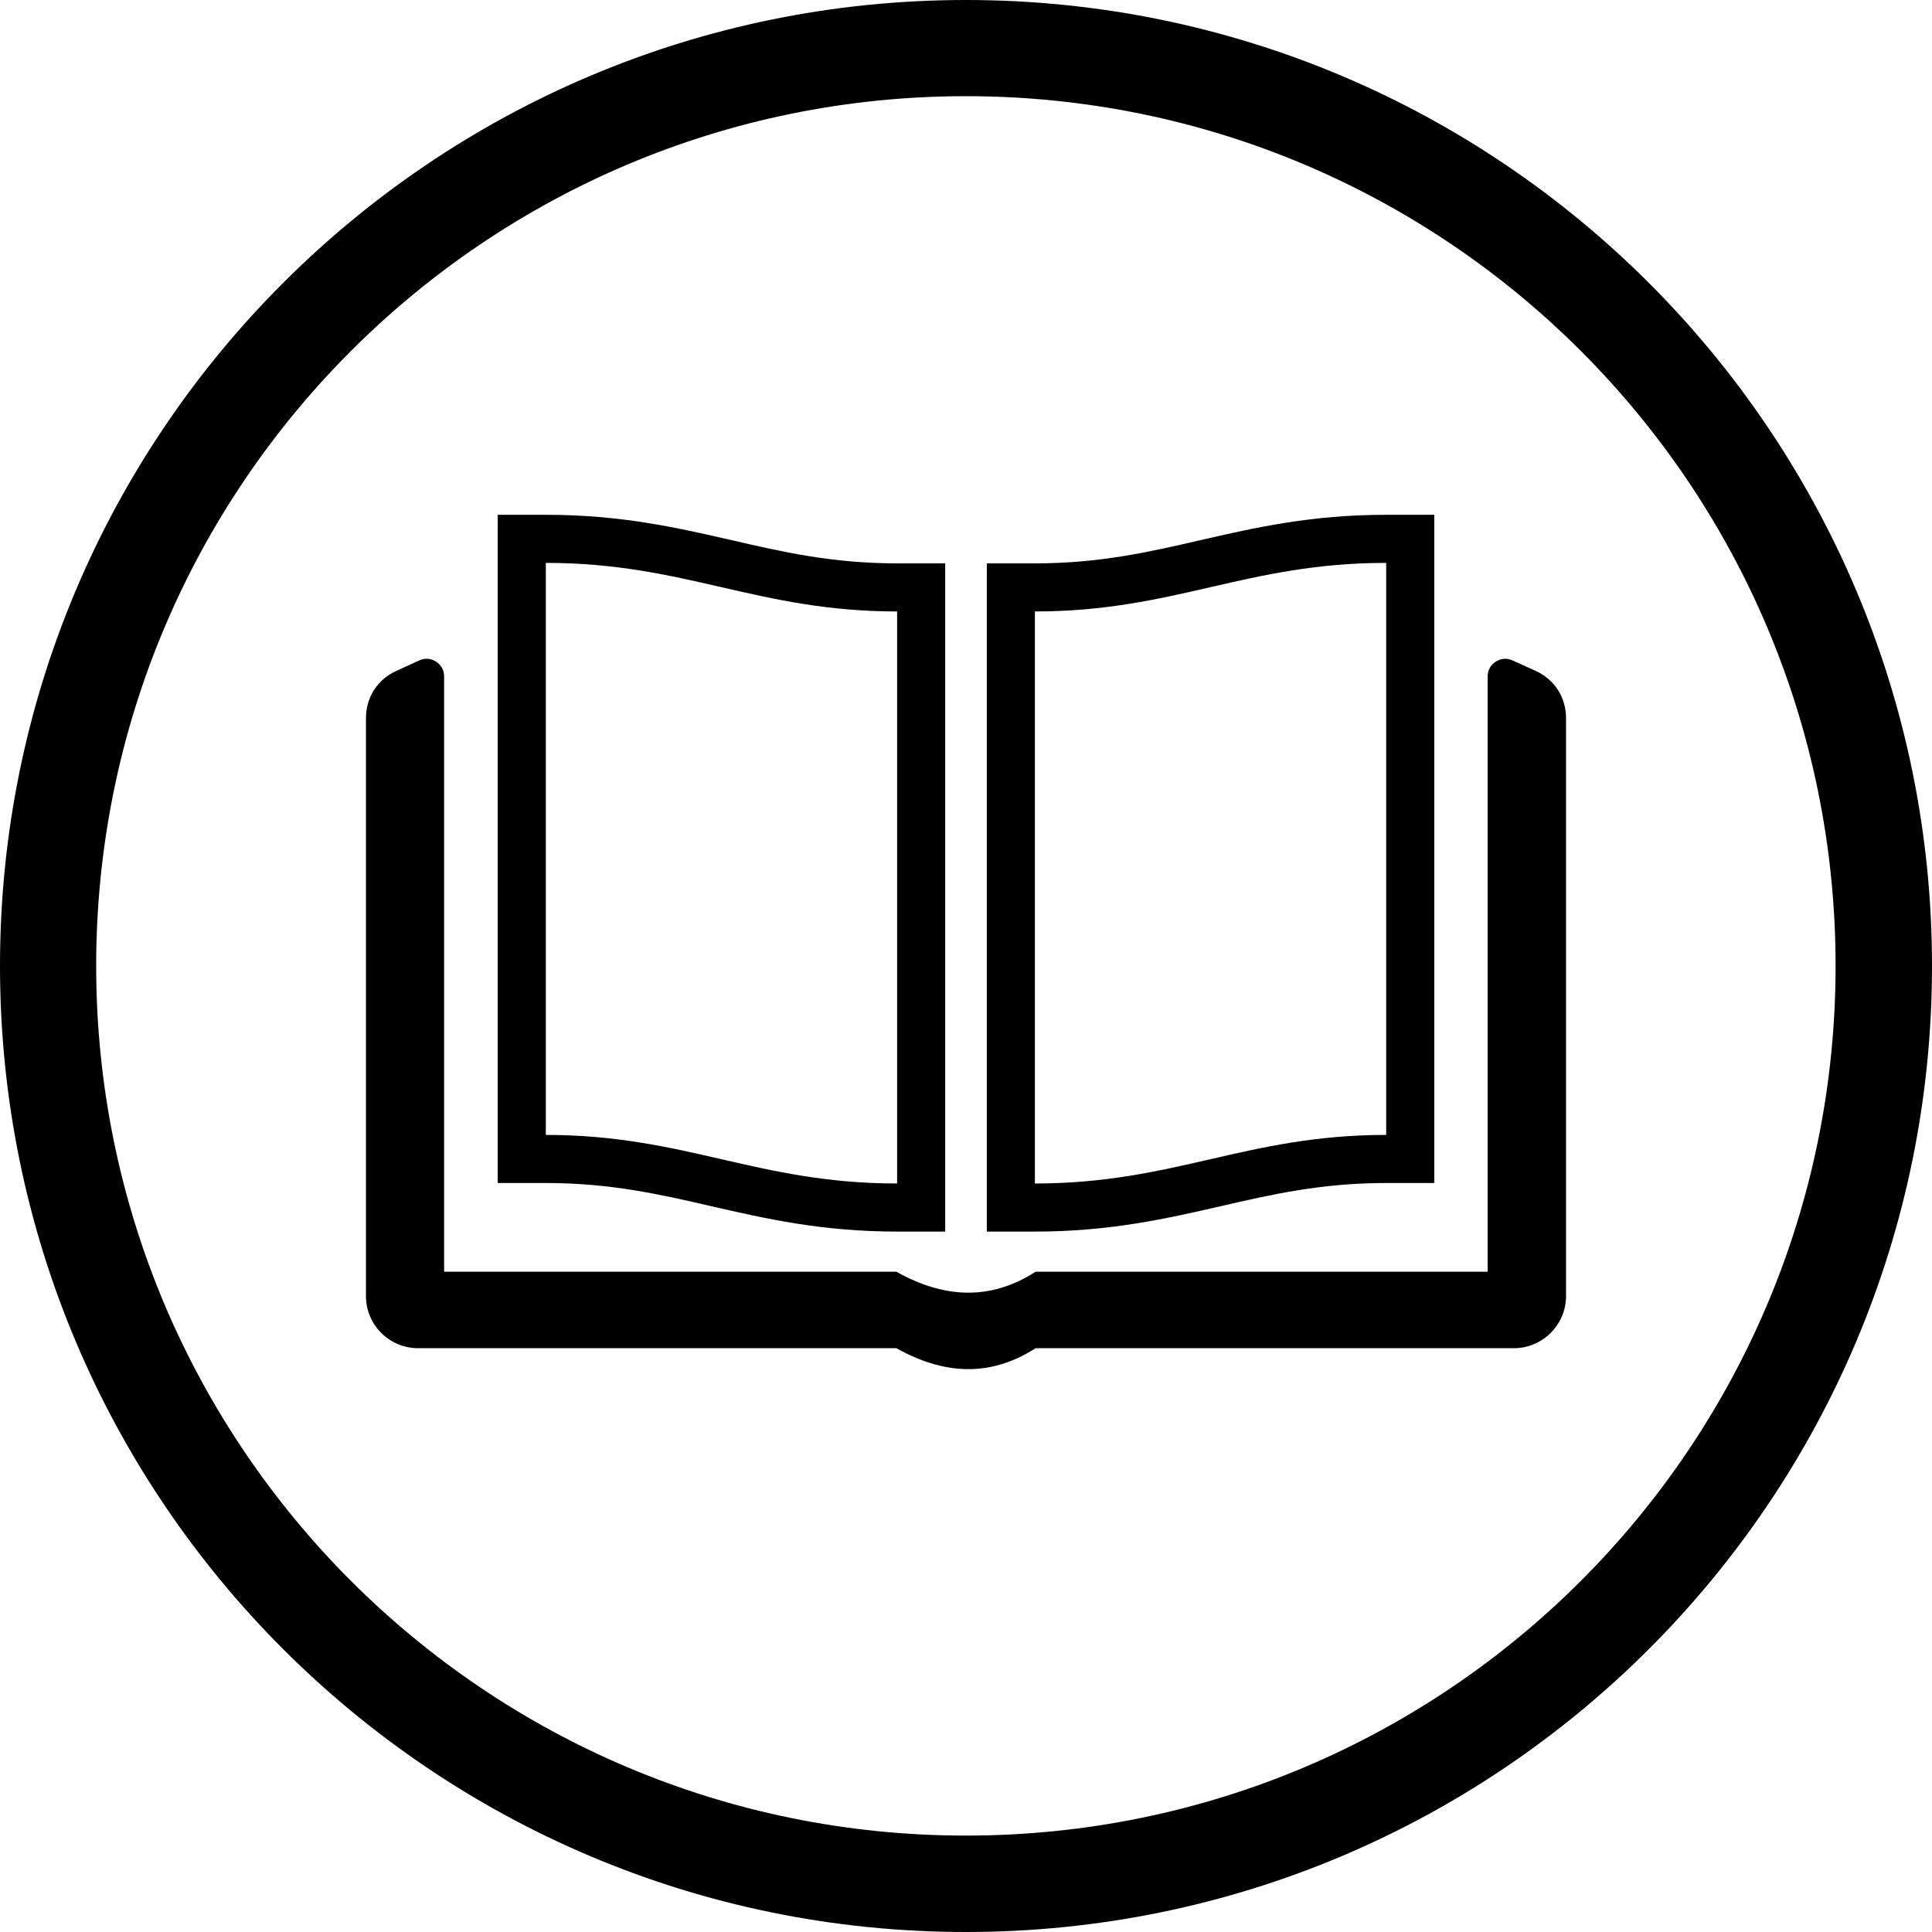
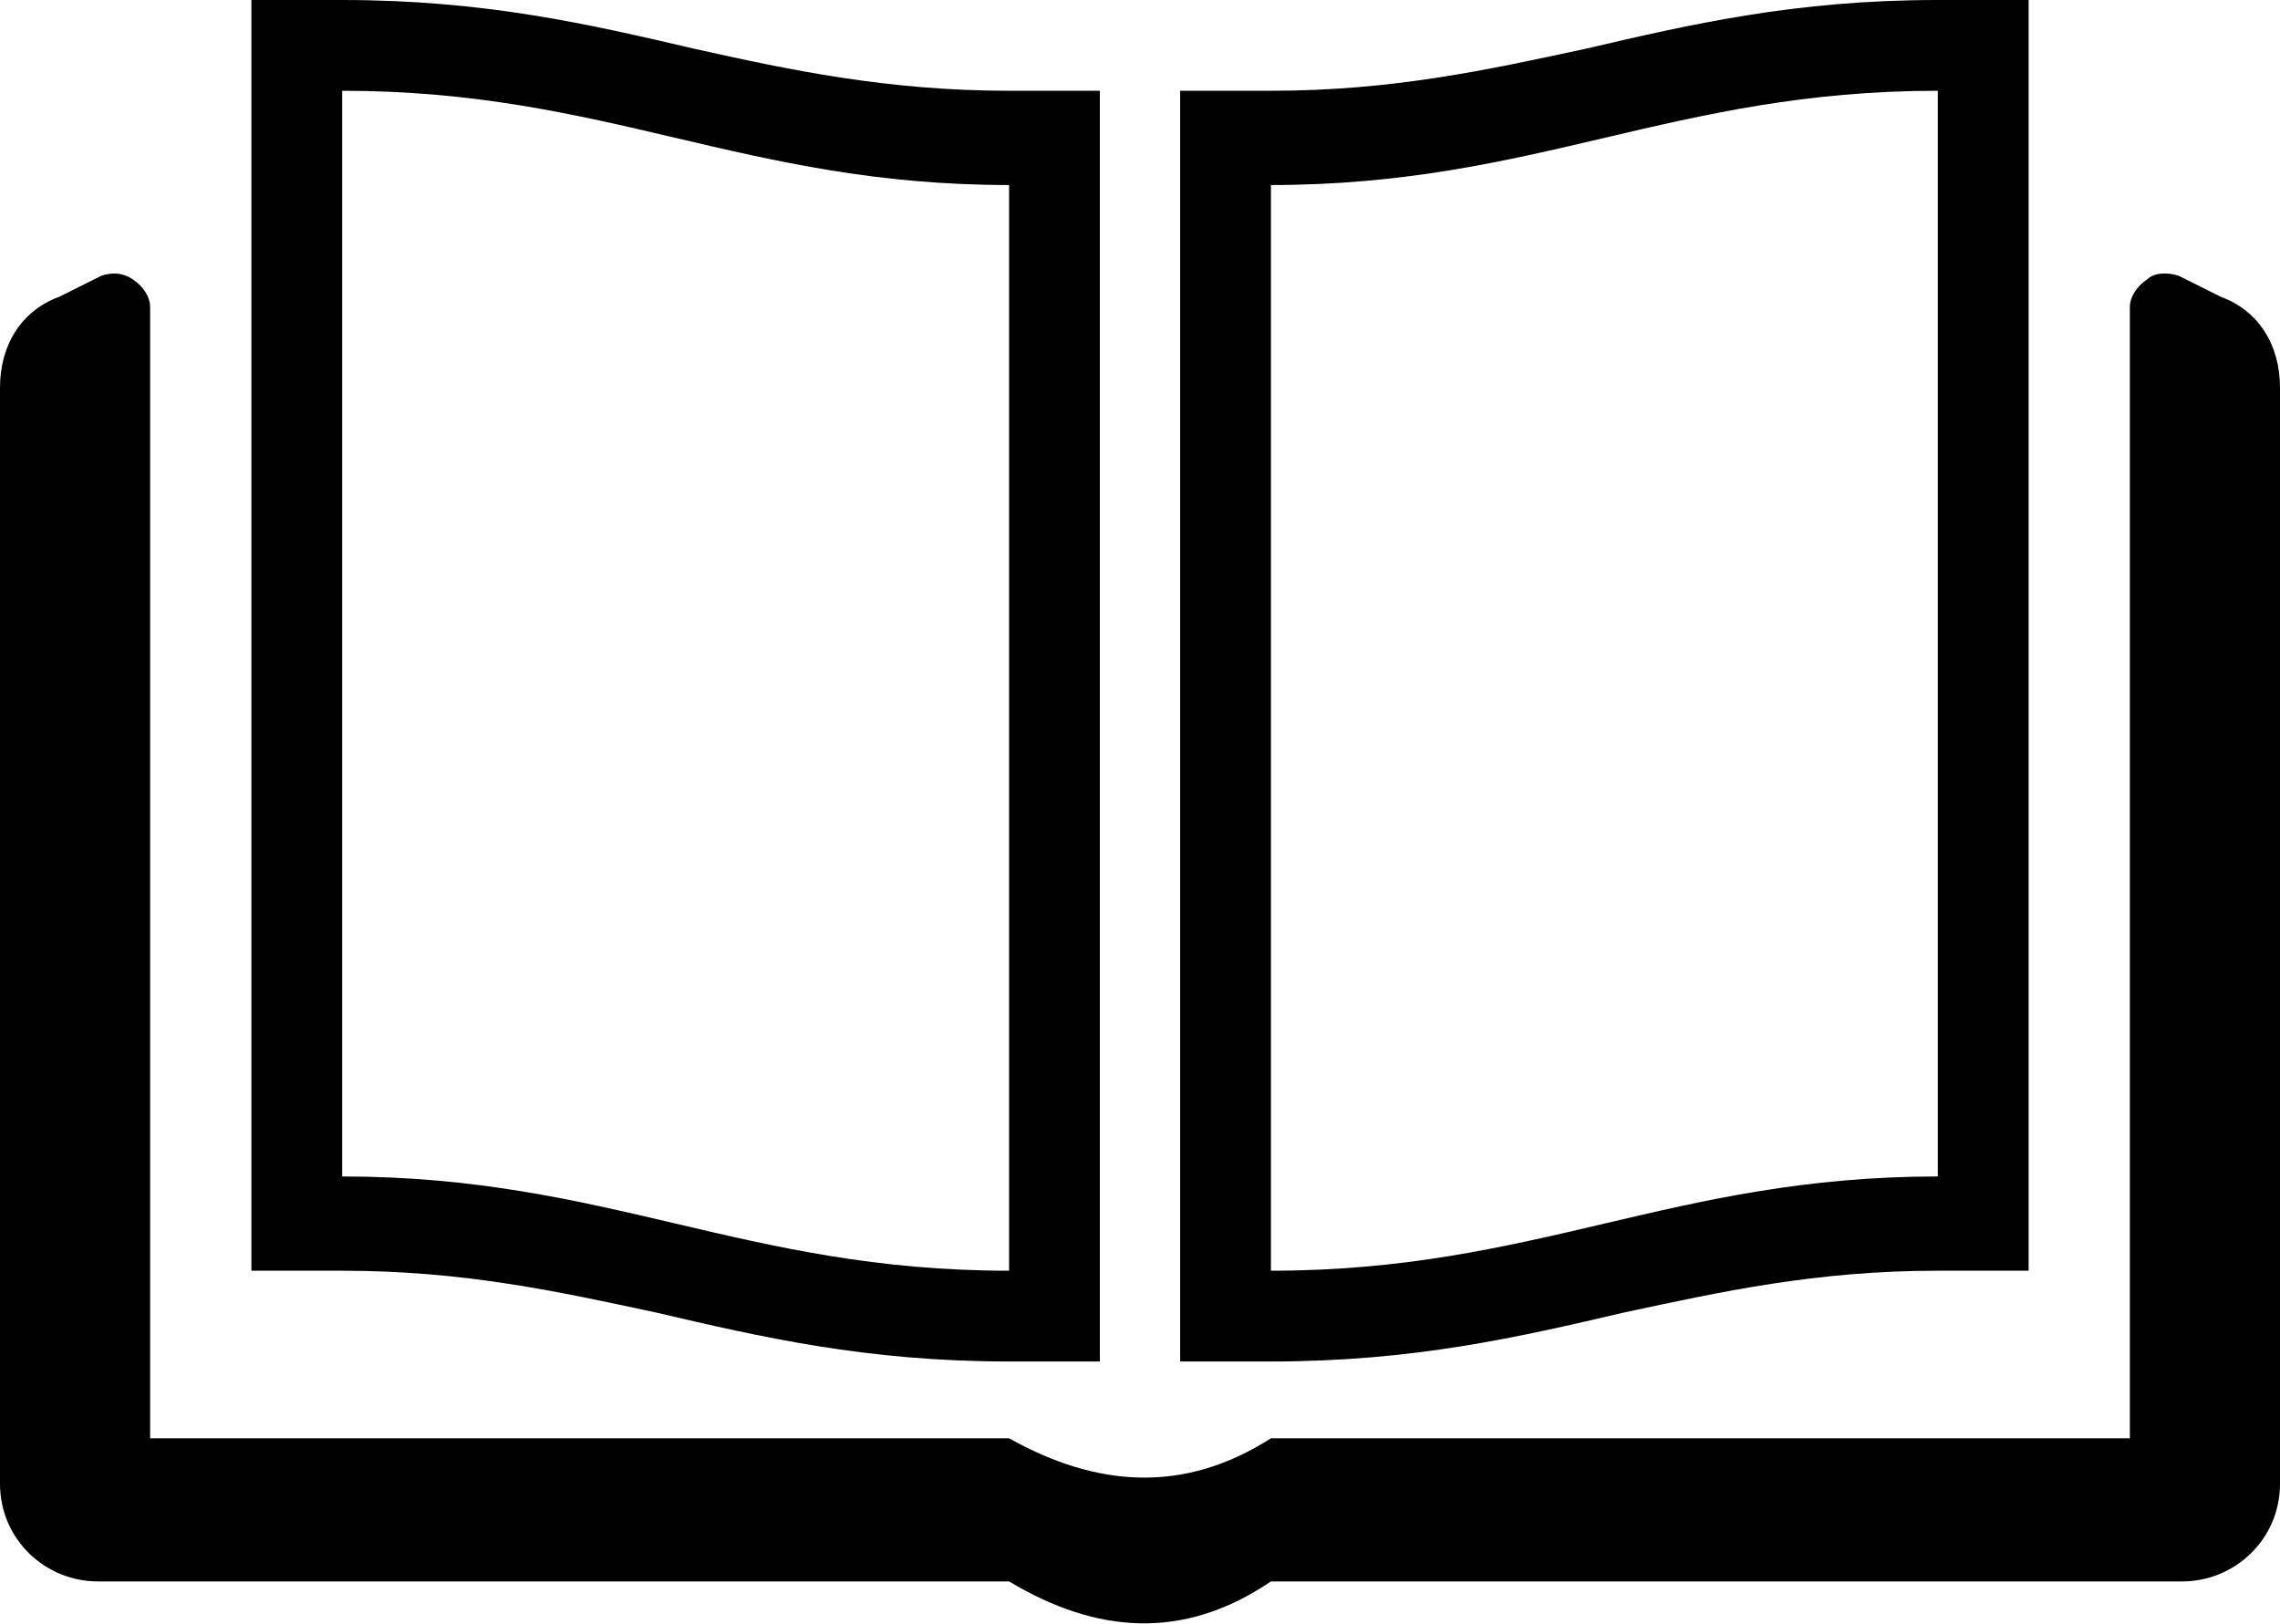
- <svg xmlns="http://www.w3.org/2000/svg" xml:space="preserve" version="1.1" shape-rendering="geometricPrecision" text-rendering="geometricPrecision" image-rendering="optimizeQuality" fill-rule="evenodd" clip-rule="evenodd" viewBox="0 0 8035 8035">
+ <svg xmlns="http://www.w3.org/2000/svg" xml:space="preserve" version="1.1" shape-rendering="geometricPrecision" text-rendering="geometricPrecision" image-rendering="optimizeQuality" fill-rule="evenodd" clip-rule="evenodd" viewBox="0 0 653000 465000">
  <g id="Слой_x0020_1">
-     <g id="_1459083716688">
+     <g id="_2531675727104">
+       <path fill="currentColor" d="M624000 79000l12000 6000c11000,4000 17000,14000 17000,26000l0 314000c0,16000 -13000,28000 -28000,28000l-261000 0c-25000,17000 -50000,15000 -75000,0l-261000 0c-15000,0 -28000,-12000 -28000,-28000l0 -314000c0,-12000 6000,-22000 17000,-26000l12000 -6000c3000,-1000 6000,-1000 9000,1000 3000,2000 5000,5000 5000,8000l0 324000 246000 0c25000,14000 50000,16000 75000,0l246000 0 0 -324000c0,-3000 2000,-6000 5000,-8000 2000,-2000 6000,-2000 9000,-1000z" />
      <g>
-         <path fill="currentColor" d="M4017 0c1110,0 2114,450 2841,1177 727,727 1177,1731 1177,2840 0,1110 -450,2114 -1177,2841 -727,727 -1731,1177 -2841,1177 -1109,0 -2113,-450 -2840,-1177 -727,-727 -1177,-1731 -1177,-2841 0,-1109 450,-2113 1177,-2840 727,-727 1731,-1177 2840,-1177zm3617 4017c0,1998 -1619,3617 -3617,3617 -1997,0 -3617,-1619 -3617,-3617 0,-1997 1620,-3617 3617,-3617 1998,0 3617,1620 3617,3617zm-1345 -1271l95 43c80,35 129,110 129,198l0 2403c0,120 -98,217 -217,217l-1989 0c-193,124 -386,108 -579,0l-1989 0c-120,0 -217,-97 -217,-217l0 -2403c0,-88 49,-163 129,-198l94 -43c23,-10 48,-8 69,6 21,14 33,35 33,61l0 2476 1881 0c193,108 386,124 579,0l1880 0 0 -2476c0,-26 12,-47 33,-61 22,-14 46,-16 69,-6z" />
-       </g>
-       <g>
-         <path fill="currentColor" d="M4304 2343c270,0 478,-48 686,-96 231,-53 463,-106 775,-106l200 0 0 200 0 2379 0 200 -200 0c-270,0 -478,48 -686,96 -232,53 -464,106 -775,106l-200 0 0 -200 0 -2379 0 -200 200 0zm0 200c581,0 879,-202 1461,-202l0 2379c-582,0 -880,202 -1461,202l0 -2379zm-2034 -202c581,0 879,202 1461,202l0 2379c-582,0 -880,-202 -1461,-202l0 -2379zm0 -200c312,0 543,53 775,106 208,48 416,96 686,96l200 0 0 200 0 2379 0 200 -200 0c-312,0 -544,-53 -775,-106 -208,-48 -416,-96 -686,-96l-200 0 0 -200 0 -2379 0 -200 200 0z" />
+         <path fill="currentColor" d="M364000 26000c35000,0 62000,-6000 90000,-12000 30000,-7000 60000,-14000 101000,-14000l26000 0 0 26000 0 311000 0 27000 -26000 0c-35000,0 -62000,6000 -90000,12000 -30000,7000 -60000,14000 -101000,14000l-26000 0 0 -26000 0 -311000 0 -27000 26000 0zm0 27000c76000,0 115000,-27000 191000,-27000l0 311000c-76000,0 -115000,27000 -191000,27000l0 -311000zm-266000 -27000c76000,0 115000,27000 191000,27000l0 311000c-76000,0 -115000,-27000 -191000,-27000l0 -311000zm0 -26000c41000,0 71000,7000 101000,14000 27000,6000 55000,12000 90000,12000l26000 0 0 27000 0 311000 0 26000 -26000 0c-41000,0 -71000,-7000 -101000,-14000 -28000,-6000 -55000,-12000 -90000,-12000l-26000 0 0 -27000 0 -311000 0 -26000 26000 0z" />
      </g>
    </g>
  </g>
</svg>
